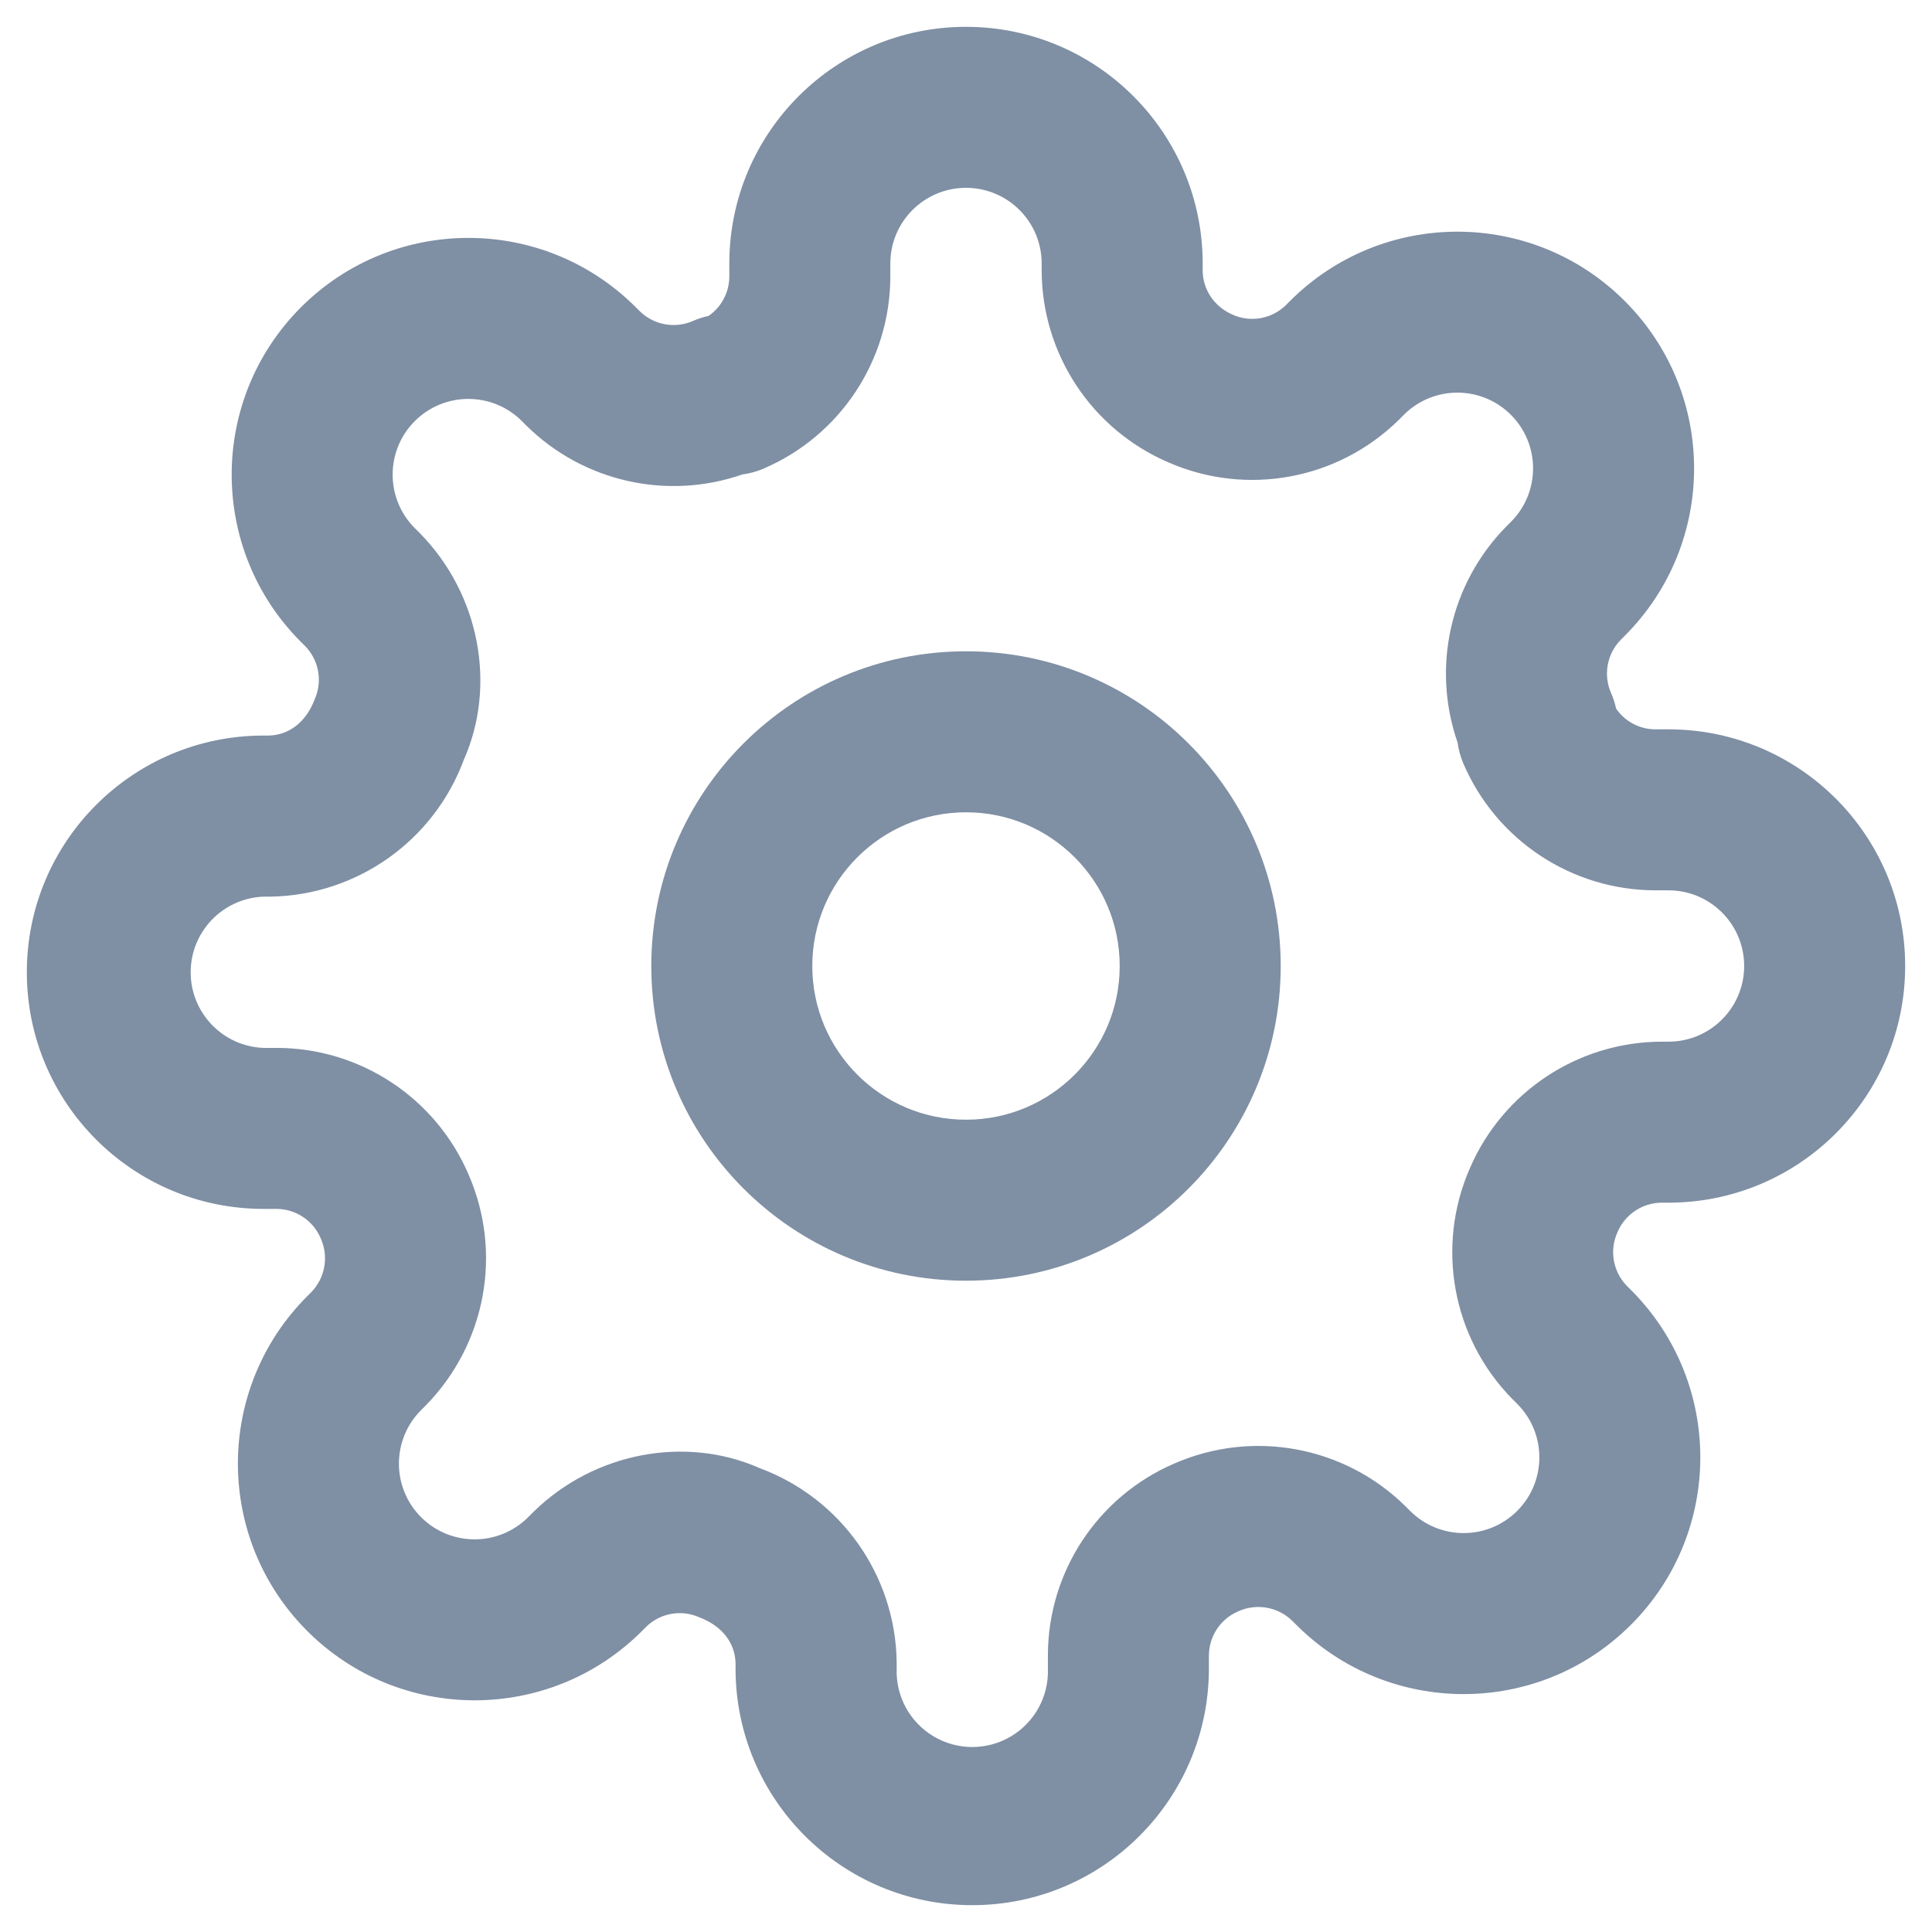
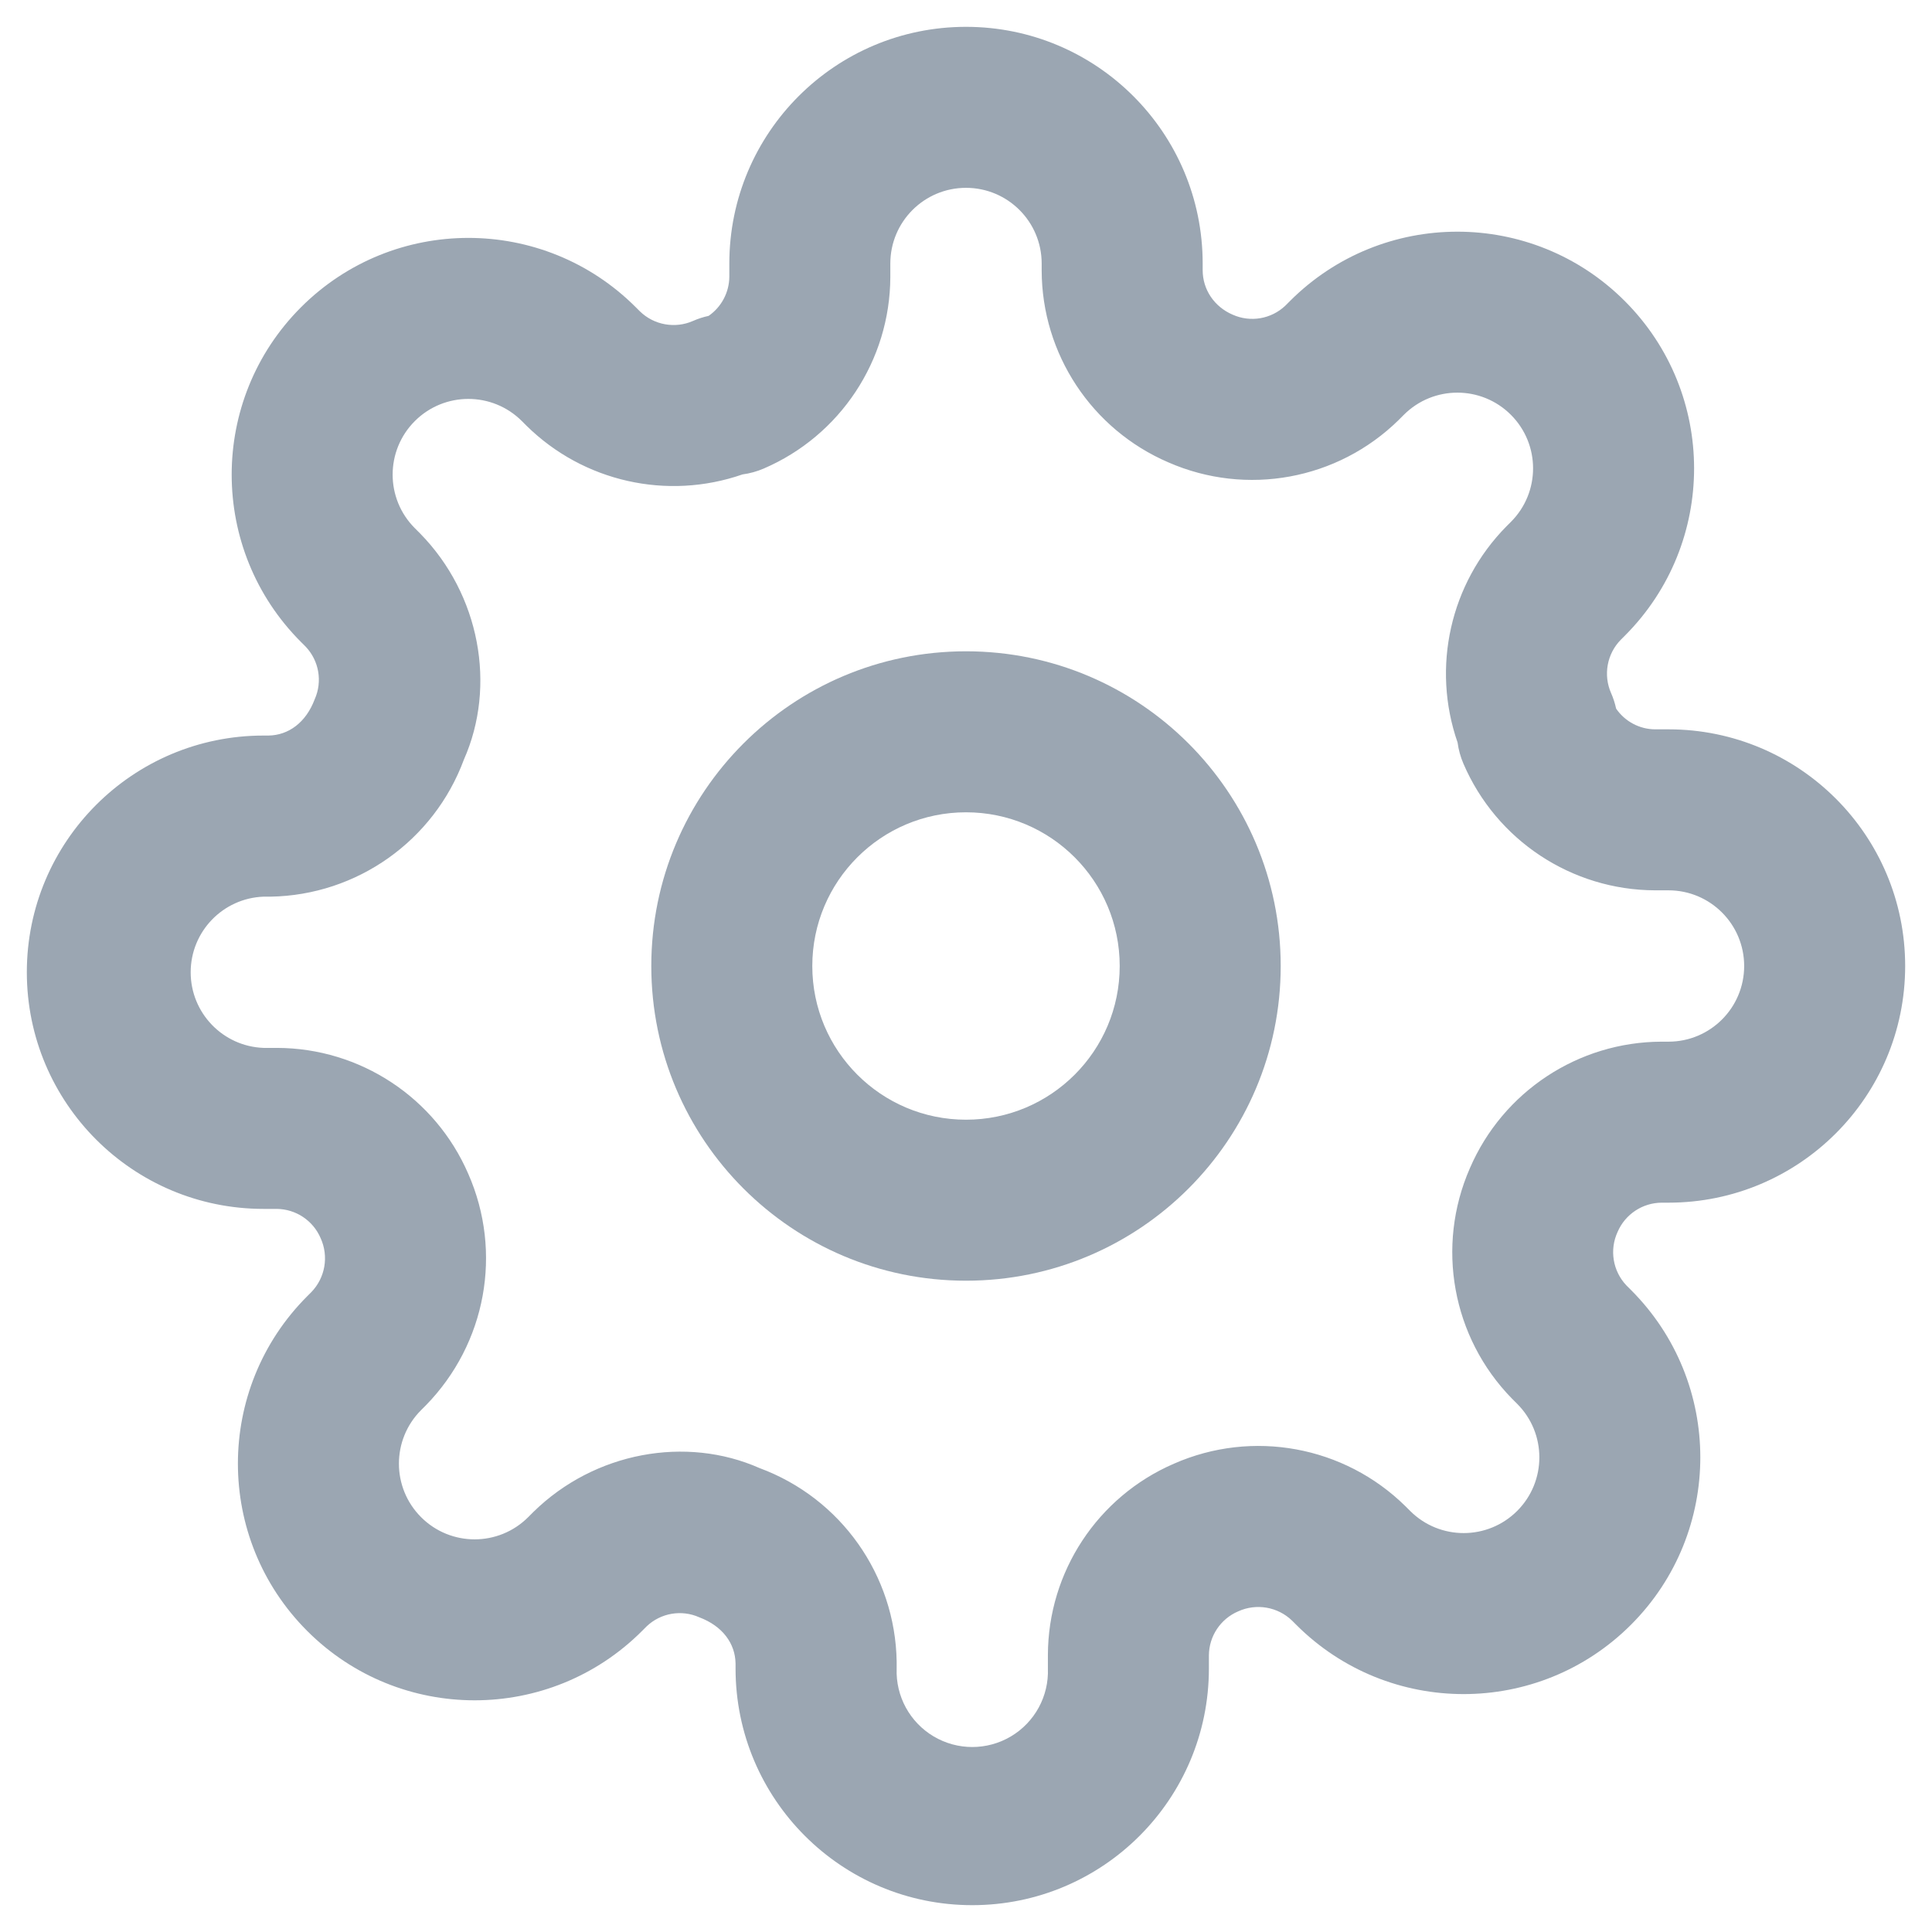
<svg xmlns="http://www.w3.org/2000/svg" width="18" height="18" viewBox="0 0 18 18">
-   <g fill="#7F8FA4" fill-rule="nonzero">
+   <g fill="#9BA6B2" fill-rule="nonzero">
    <path d="M9 11.932a2.932 2.932 0 1 0 0-5.864 2.932 2.932 0 0 0 0 5.864zm0-1.5a1.432 1.432 0 1 1 0-2.864 1.432 1.432 0 0 1 0 2.864z" />
    <path d="M15.422 6.795h.123a2.205 2.205 0 1 1 0 4.41h-.062a.45.45 0 0 0-.412.272.45.45 0 0 0 .081.498l.043.043a2.205 2.205 0 1 1-3.118 3.12l-.038-.038a.453.453 0 0 0-.504-.087.449.449 0 0 0-.272.409v.123a2.205 2.205 0 1 1-4.41 0v-.047c-.003-.185-.12-.348-.338-.43a.447.447 0 0 0-.49.084l-.043.043a2.205 2.205 0 1 1-3.12-3.118l.038-.038a.453.453 0 0 0 .087-.504.449.449 0 0 0-.409-.272h-.123a2.205 2.205 0 1 1 0-4.41h.047c.185-.003.348-.12.43-.338a.447.447 0 0 0-.084-.49l-.043-.043a2.205 2.205 0 1 1 3.118-3.12l.038.038a.45.45 0 0 0 .496.09.75.75 0 0 1 .145-.047.448.448 0 0 0 .193-.365v-.123a2.205 2.205 0 0 1 4.41 0v.062c0 .18.107.341.28.415a.447.447 0 0 0 .49-.084l.043-.043a2.205 2.205 0 1 1 3.12 3.118l-.038.038a.45.45 0 0 0-.09.496.75.75 0 0 1 .047.145c.082.12.219.193.365.193zm.058 2.91h.065a.705.705 0 1 0 0-1.41h-.126a1.95 1.95 0 0 1-1.785-1.181.75.75 0 0 1-.054-.196 1.954 1.954 0 0 1 .453-2.012l.044-.044a.705.705 0 1 0-.998-.997l-.05.05a1.947 1.947 0 0 1-2.143.393A1.951 1.951 0 0 1 9.705 2.52v-.065a.705.705 0 1 0-1.41 0v.126a1.95 1.95 0 0 1-1.181 1.785.75.75 0 0 1-.196.054 1.954 1.954 0 0 1-2.012-.453l-.044-.044a.705.705 0 1 0-.997.998l.05.05c.557.569.711 1.42.407 2.106A1.956 1.956 0 0 1 2.52 8.354h-.065a.705.705 0 0 0 0 1.409h.126a1.947 1.947 0 0 1 1.782 1.174c.321.73.167 1.581-.396 2.157l-.044.044a.705.705 0 1 0 .998.997l.05-.05c.569-.557 1.42-.711 2.106-.407a1.956 1.956 0 0 1 1.277 1.802v.065a.705.705 0 1 0 1.409 0v-.126a1.947 1.947 0 0 1 1.174-1.782 1.953 1.953 0 0 1 2.157.396l.044.044a.705.705 0 1 0 .997-.998l-.05-.05a1.95 1.95 0 0 1-.39-2.146 1.951 1.951 0 0 1 1.785-1.178z" />
  </g>
</svg>
